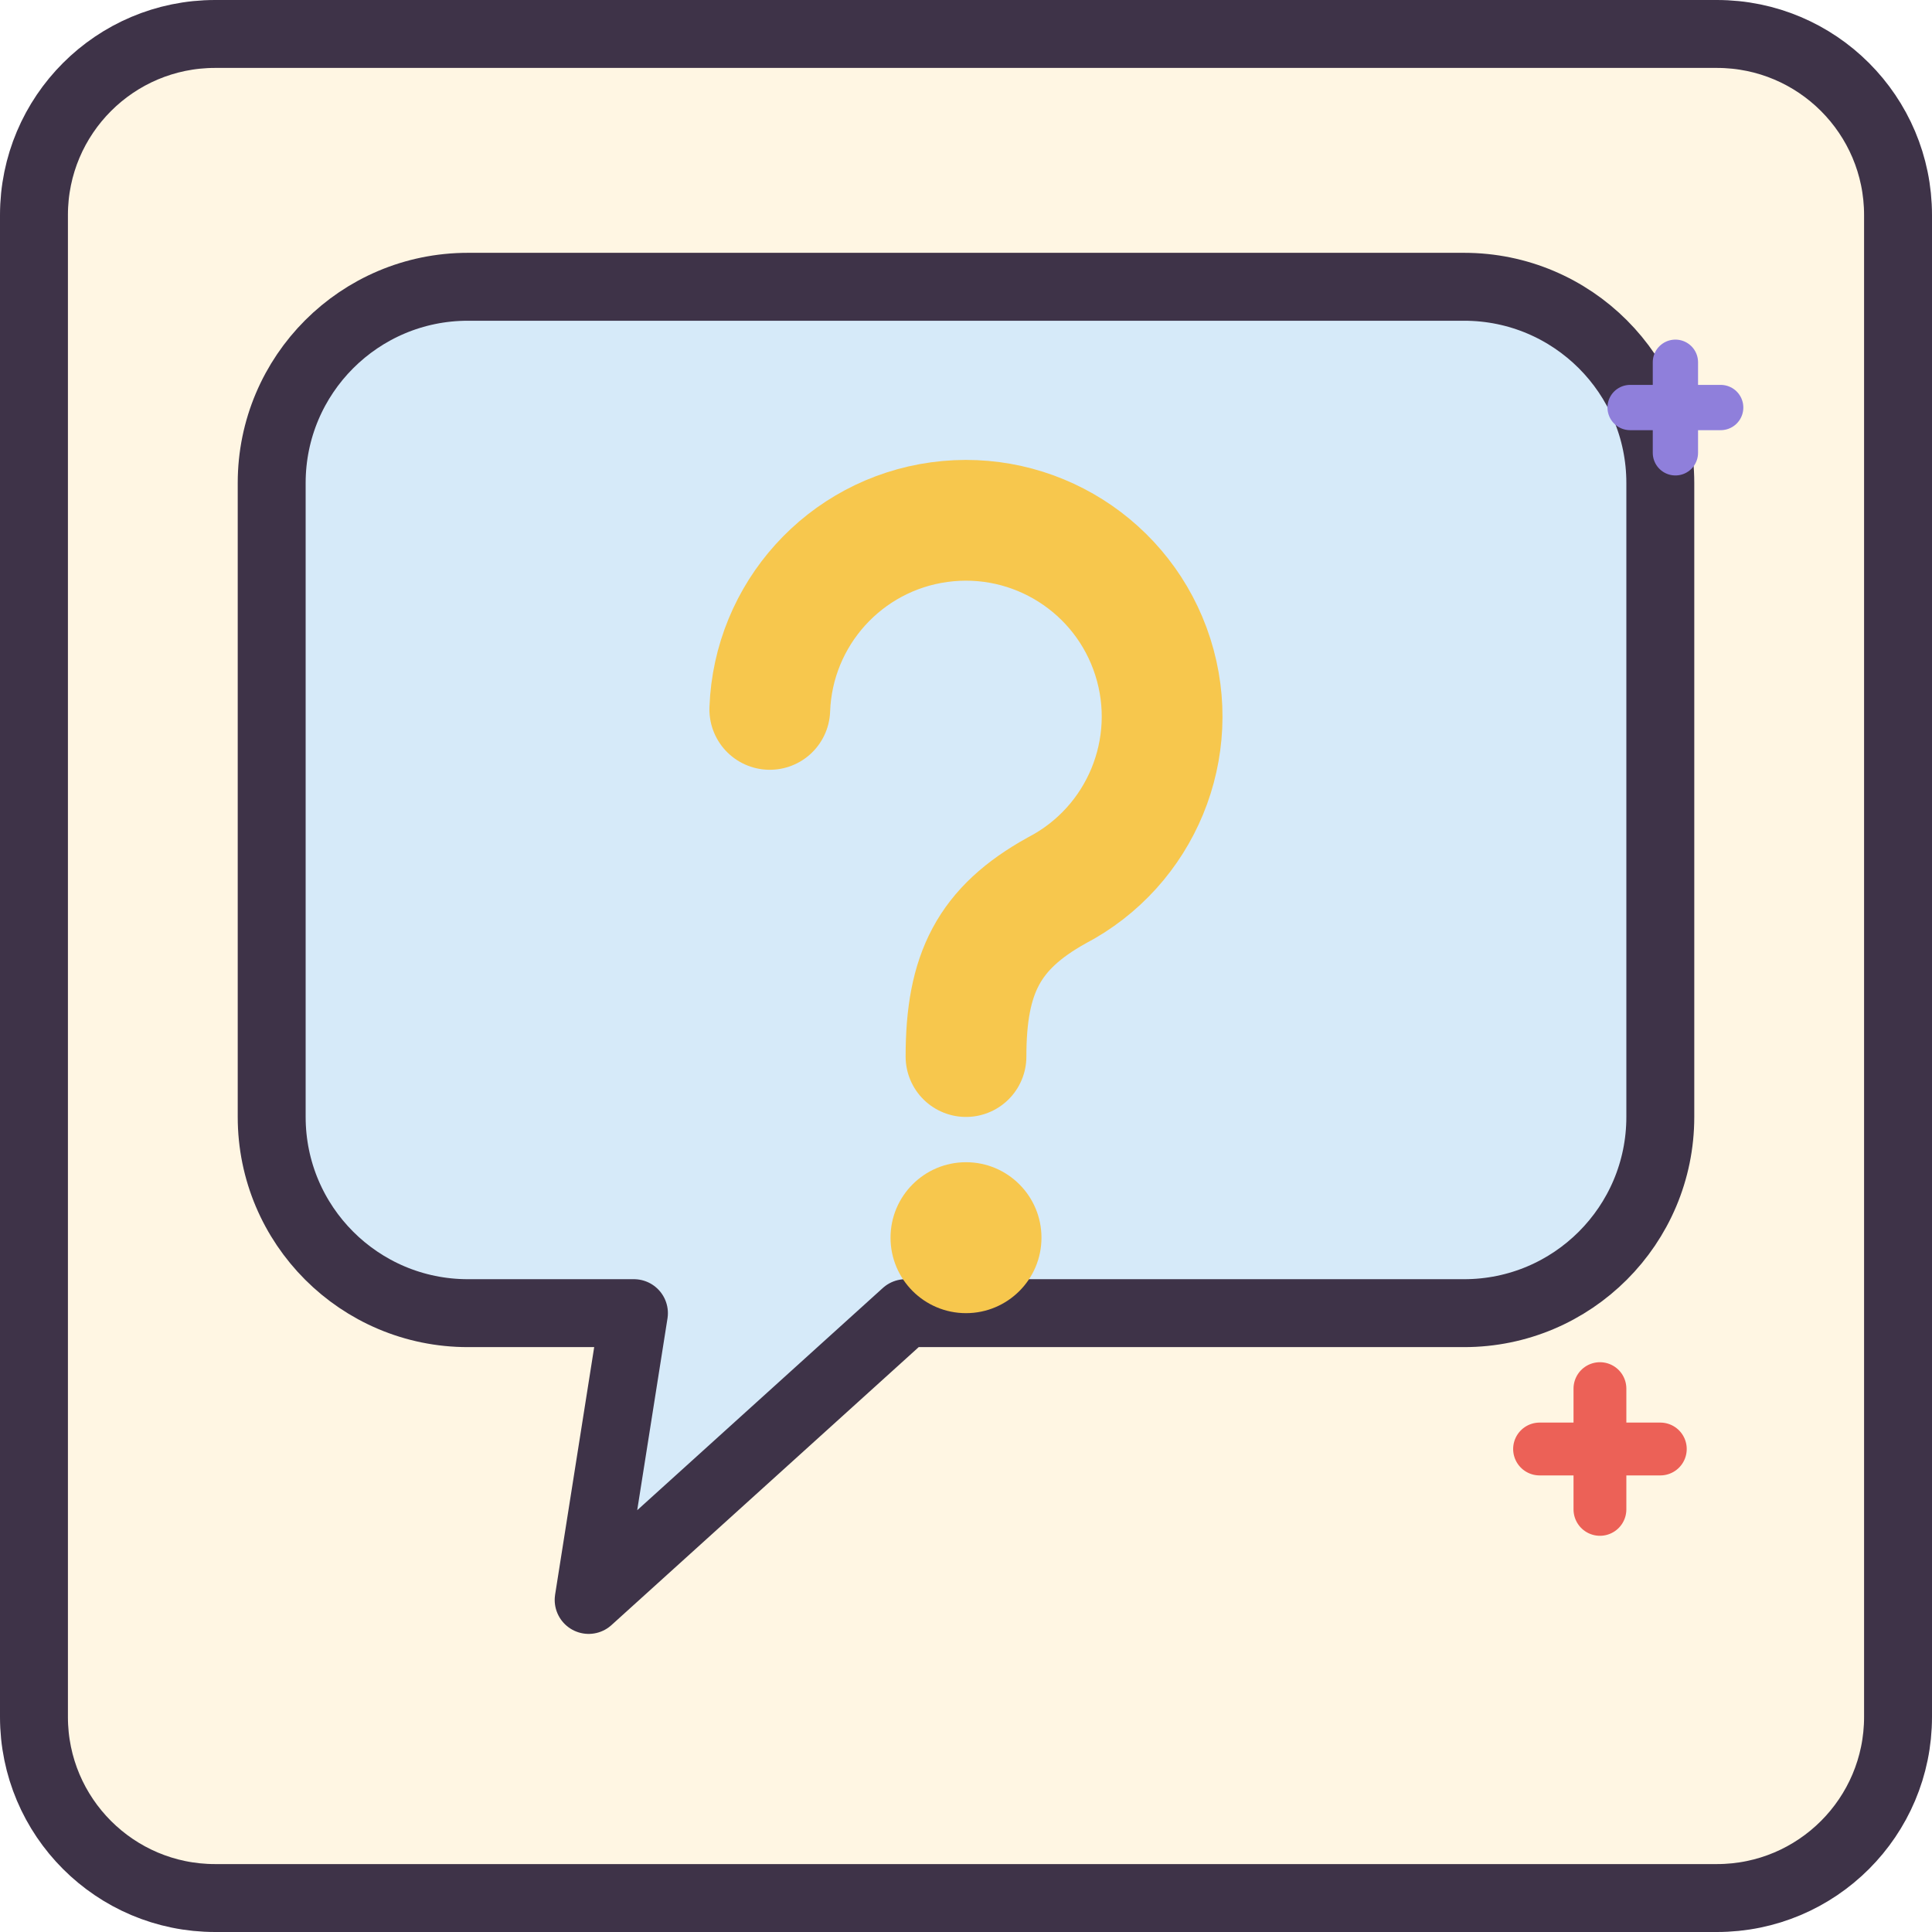
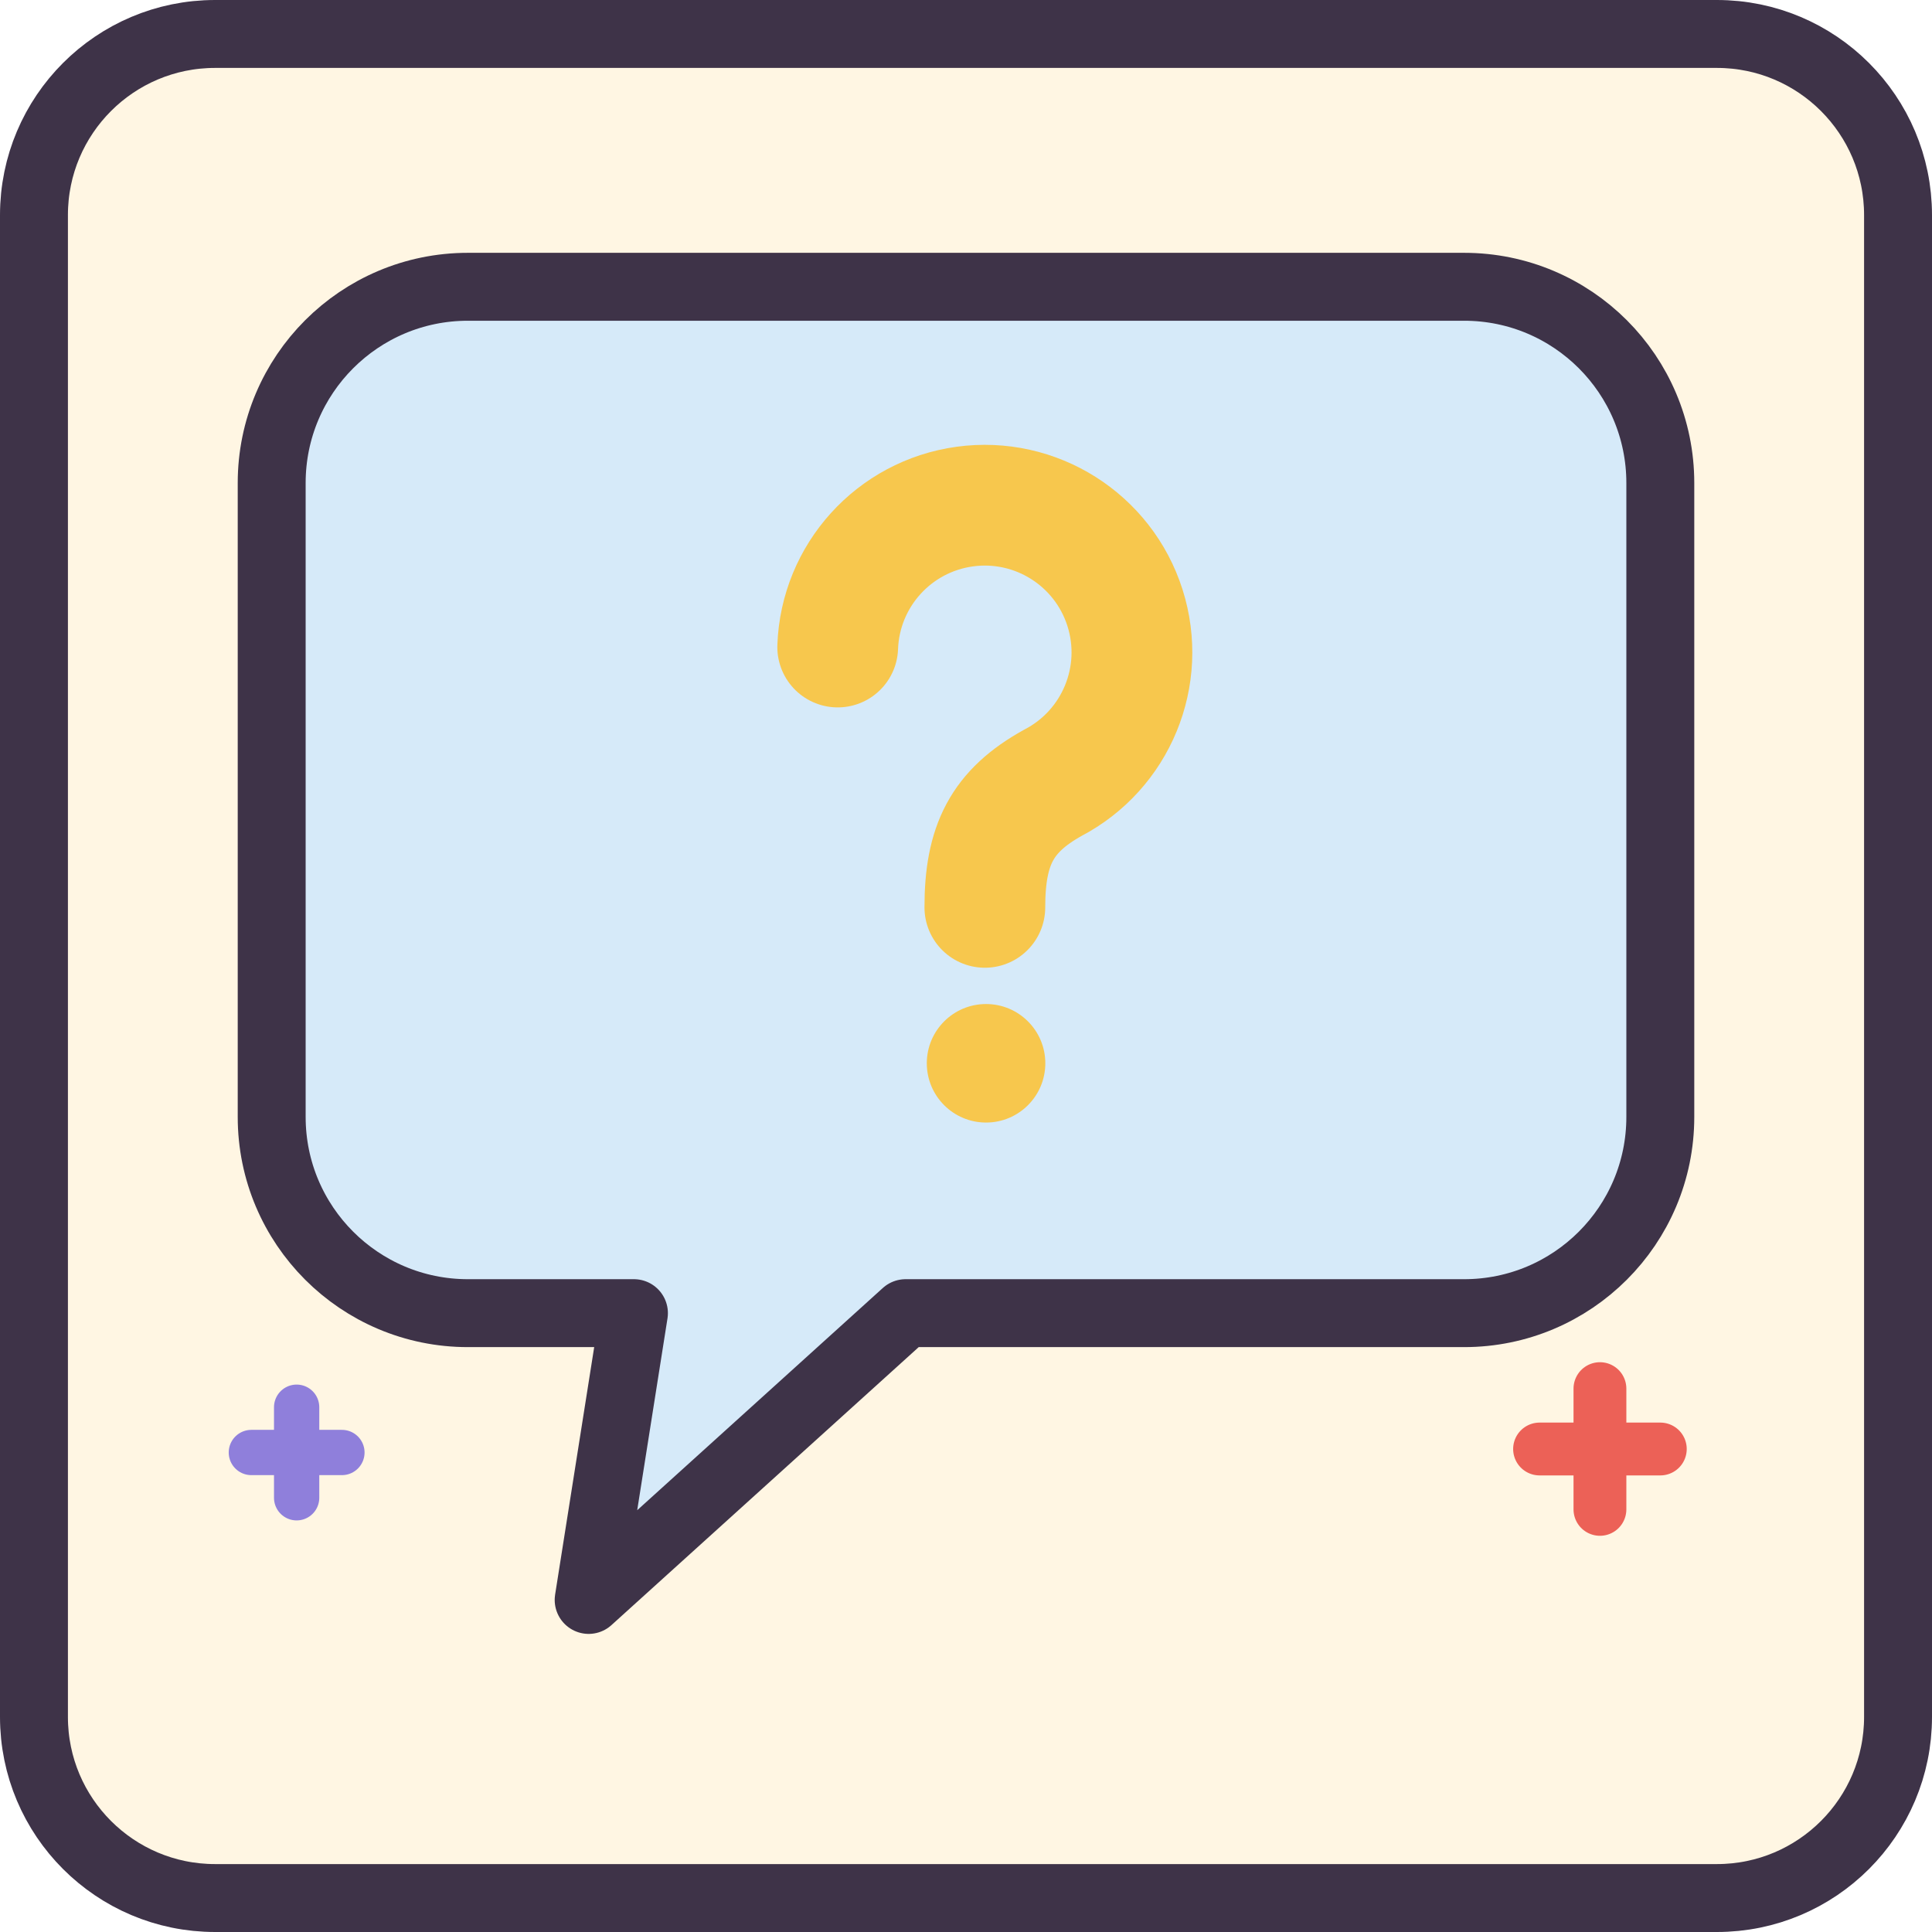
- <svg xmlns="http://www.w3.org/2000/svg" viewBox="0 0 256 256">
-   <rect x="4.5" y="4.5" width="247" height="247" rx="24" fill="#FFF6E3" stroke="#3E3348" stroke-width="9" />
-   <path d="M62 38h132a26 26 0 0 1 26 26v84a26 26 0 0 1-26 26H120l-42 38 6-38H62a26 26 0 0 1-26-26V64a26 26 0 0 1 26-26z" fill="#D6EAF9" stroke="#3E3348" stroke-width="9" stroke-linejoin="round" />
-   <path d="M102 94a26 26 0 1 1 38 24c-9 5-12 11-12 22" fill="none" stroke="#F7C74D" stroke-width="16" stroke-linecap="round" />
-   <circle cx="128" cy="164" r="10" fill="#F7C74D" />
-   <path d="M212 200v-16M204 192h16" stroke="#EC6157" stroke-width="7" stroke-linecap="round" />
-   <path d="M222 60v-12M216 54h12" stroke="#8F7FDB" stroke-width="6" stroke-linecap="round" />
+ <svg xmlns="http://www.w3.org/2000/svg" width="256" height="256">
+   <g>
+     <rect fill="none" id="canvas_background" height="602" width="802" y="-1" x="-1" />
+   </g>
+   <g>
+     <rect id="svg_1" stroke-width="9" stroke="#3E3348" fill="#FFF6E3" rx="24" height="247" width="247" y="4.5" x="4.5" />
+     <path id="svg_2" stroke-linejoin="round" stroke-width="9" stroke="#3E3348" fill="#D6EAF9" d="m62,38l132,0a26,26 0 0 1 26,26l0,84a26,26 0 0 1 -26,26l-74,0l-42,38l6,-38l-22,0a26,26 0 0 1 -26,-26l0,-84a26,26 0 0 1 26,-26z" />
+     <path stroke="#F7C74D" id="svg_3" stroke-linecap="round" stroke-width="16" fill="none" d="m111,85.734a19.498,19.498 0 1 1 28.497,17.998c-6.749,3.75 -8.999,8.249 -8.999,16.498" />
+     <circle stroke="null" id="svg_4" fill="#F7C74D" r="7.852" cy="140.891" cx="130.658" />
+     <path id="svg_5" stroke-linecap="round" stroke-width="7" stroke="#EC6157" d="m212,200l0,-16m-8,8l16,0" />
+     <path id="svg_6" stroke-linecap="round" stroke-width="6" stroke="#8F7FDB" d="m39.306,198.463l0,-12m-6,6l12,0" />
+   </g>
</svg>
